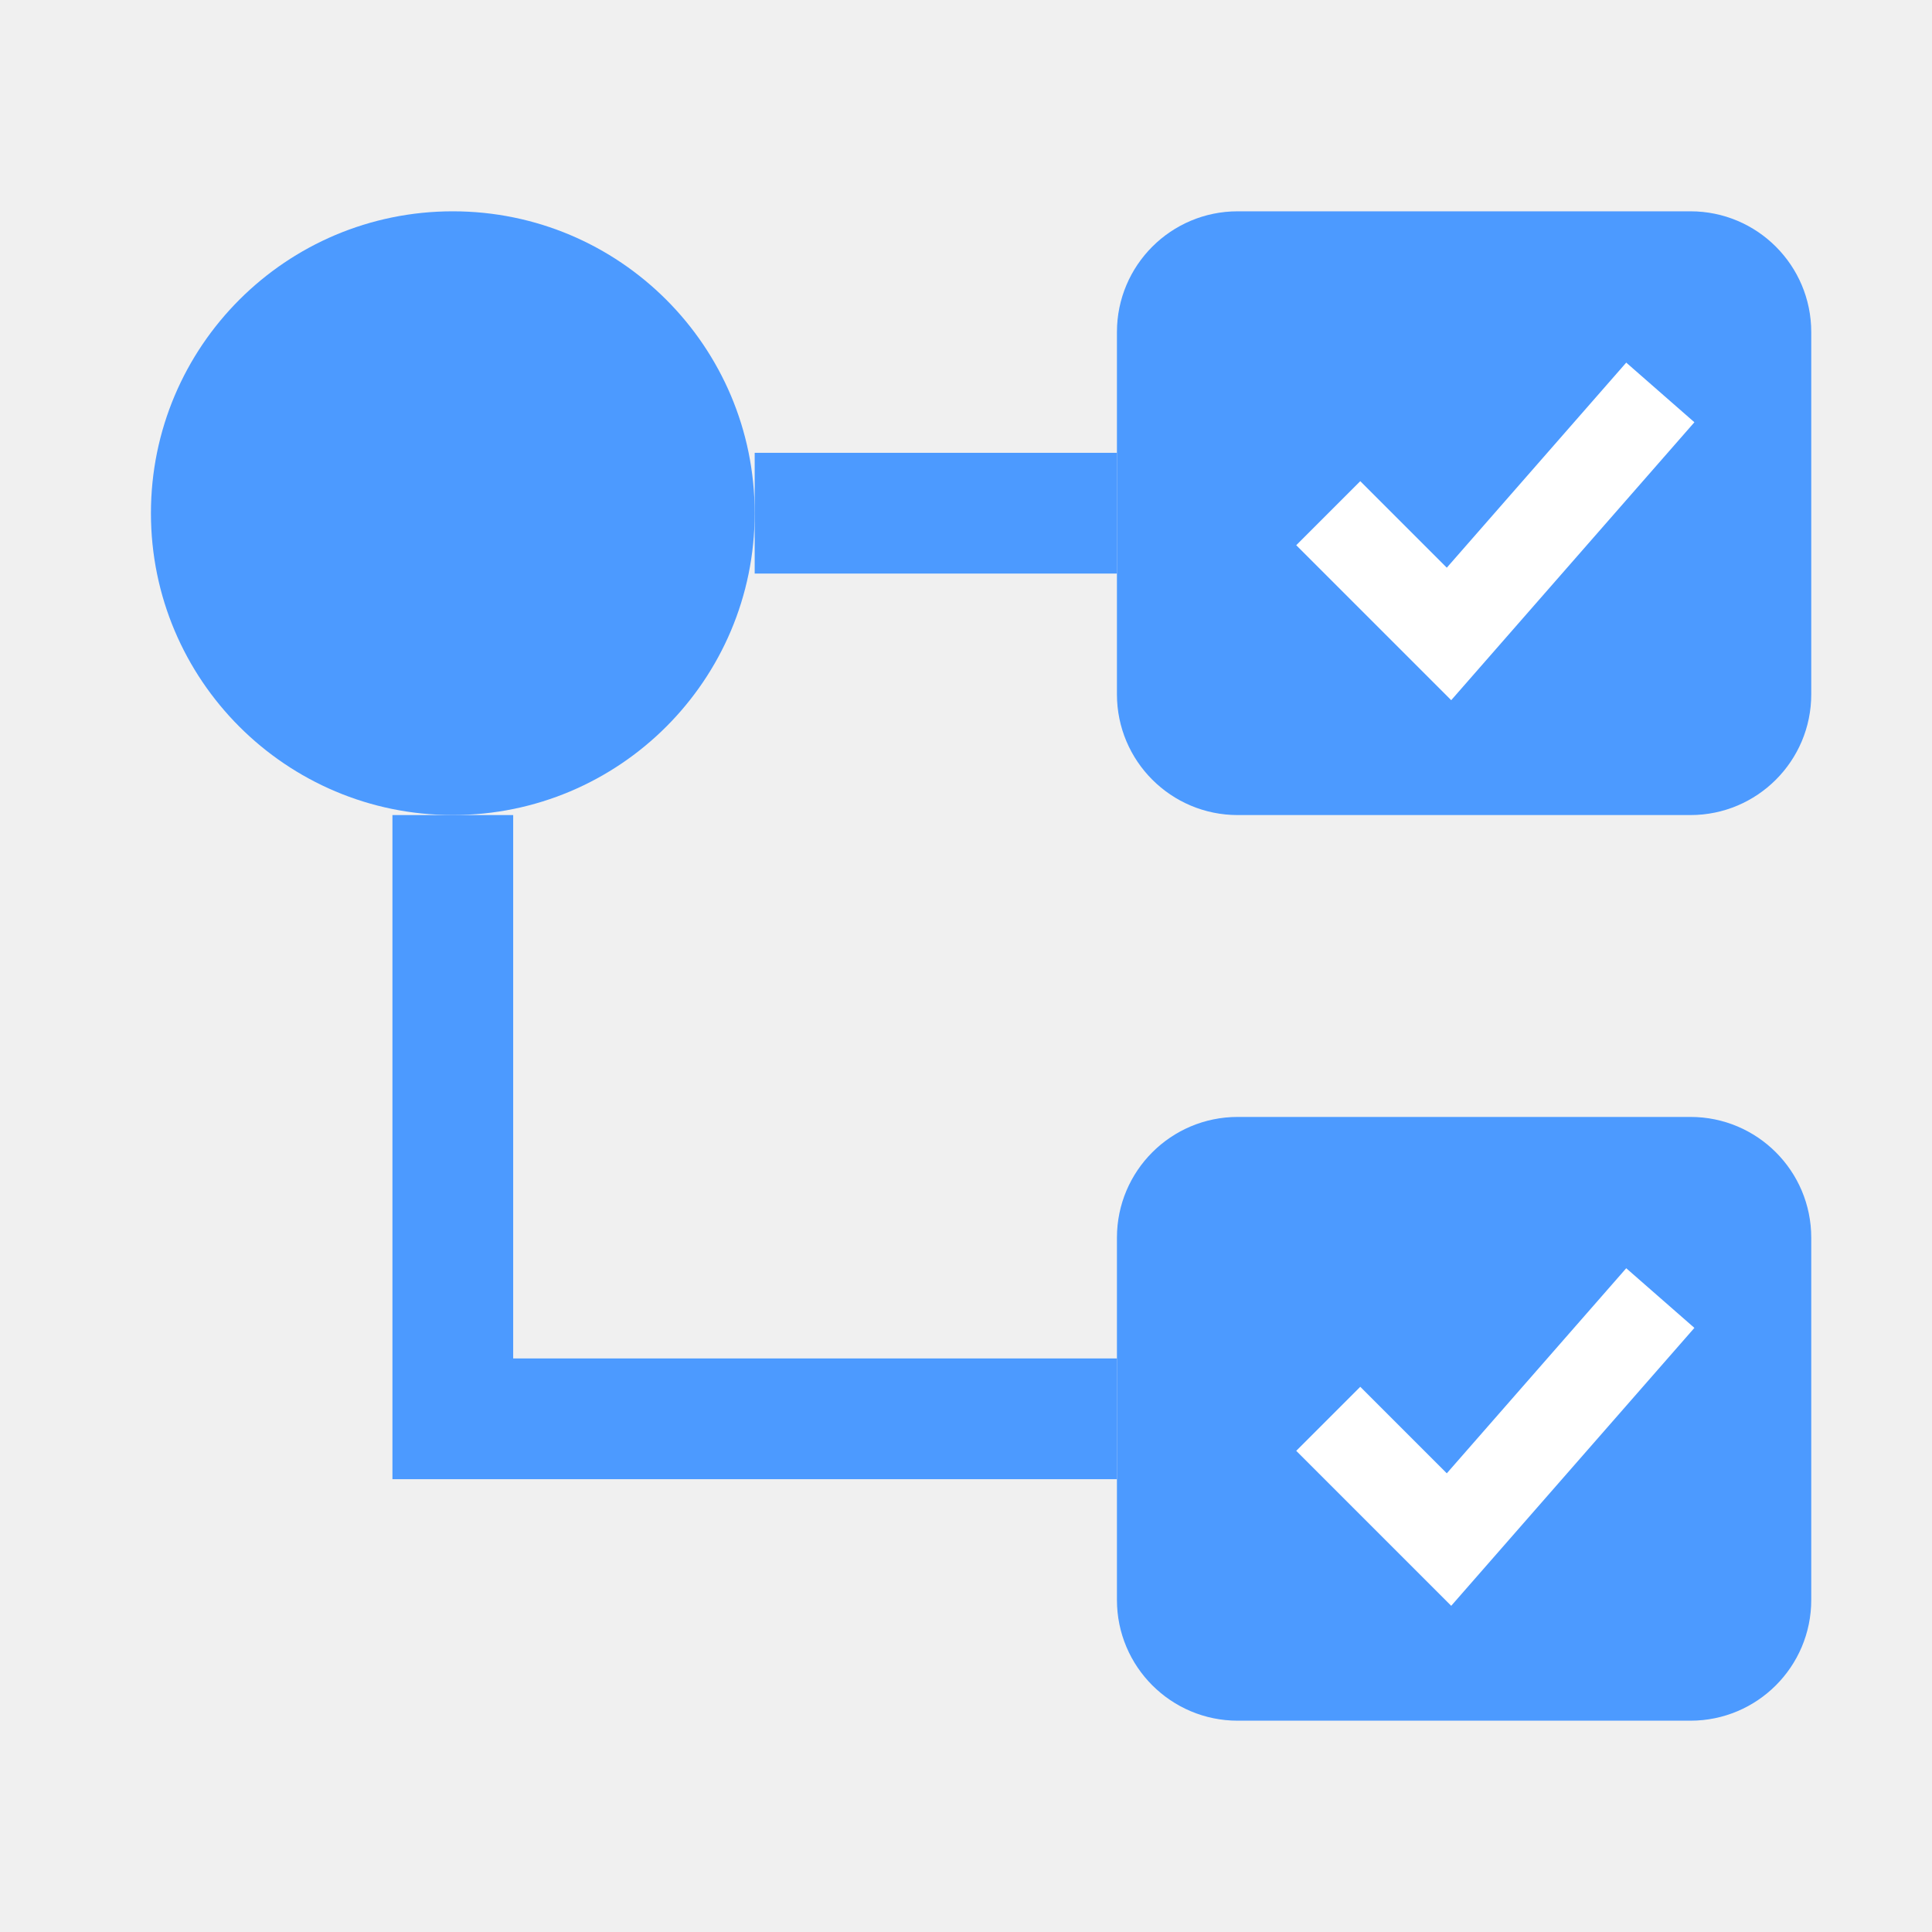
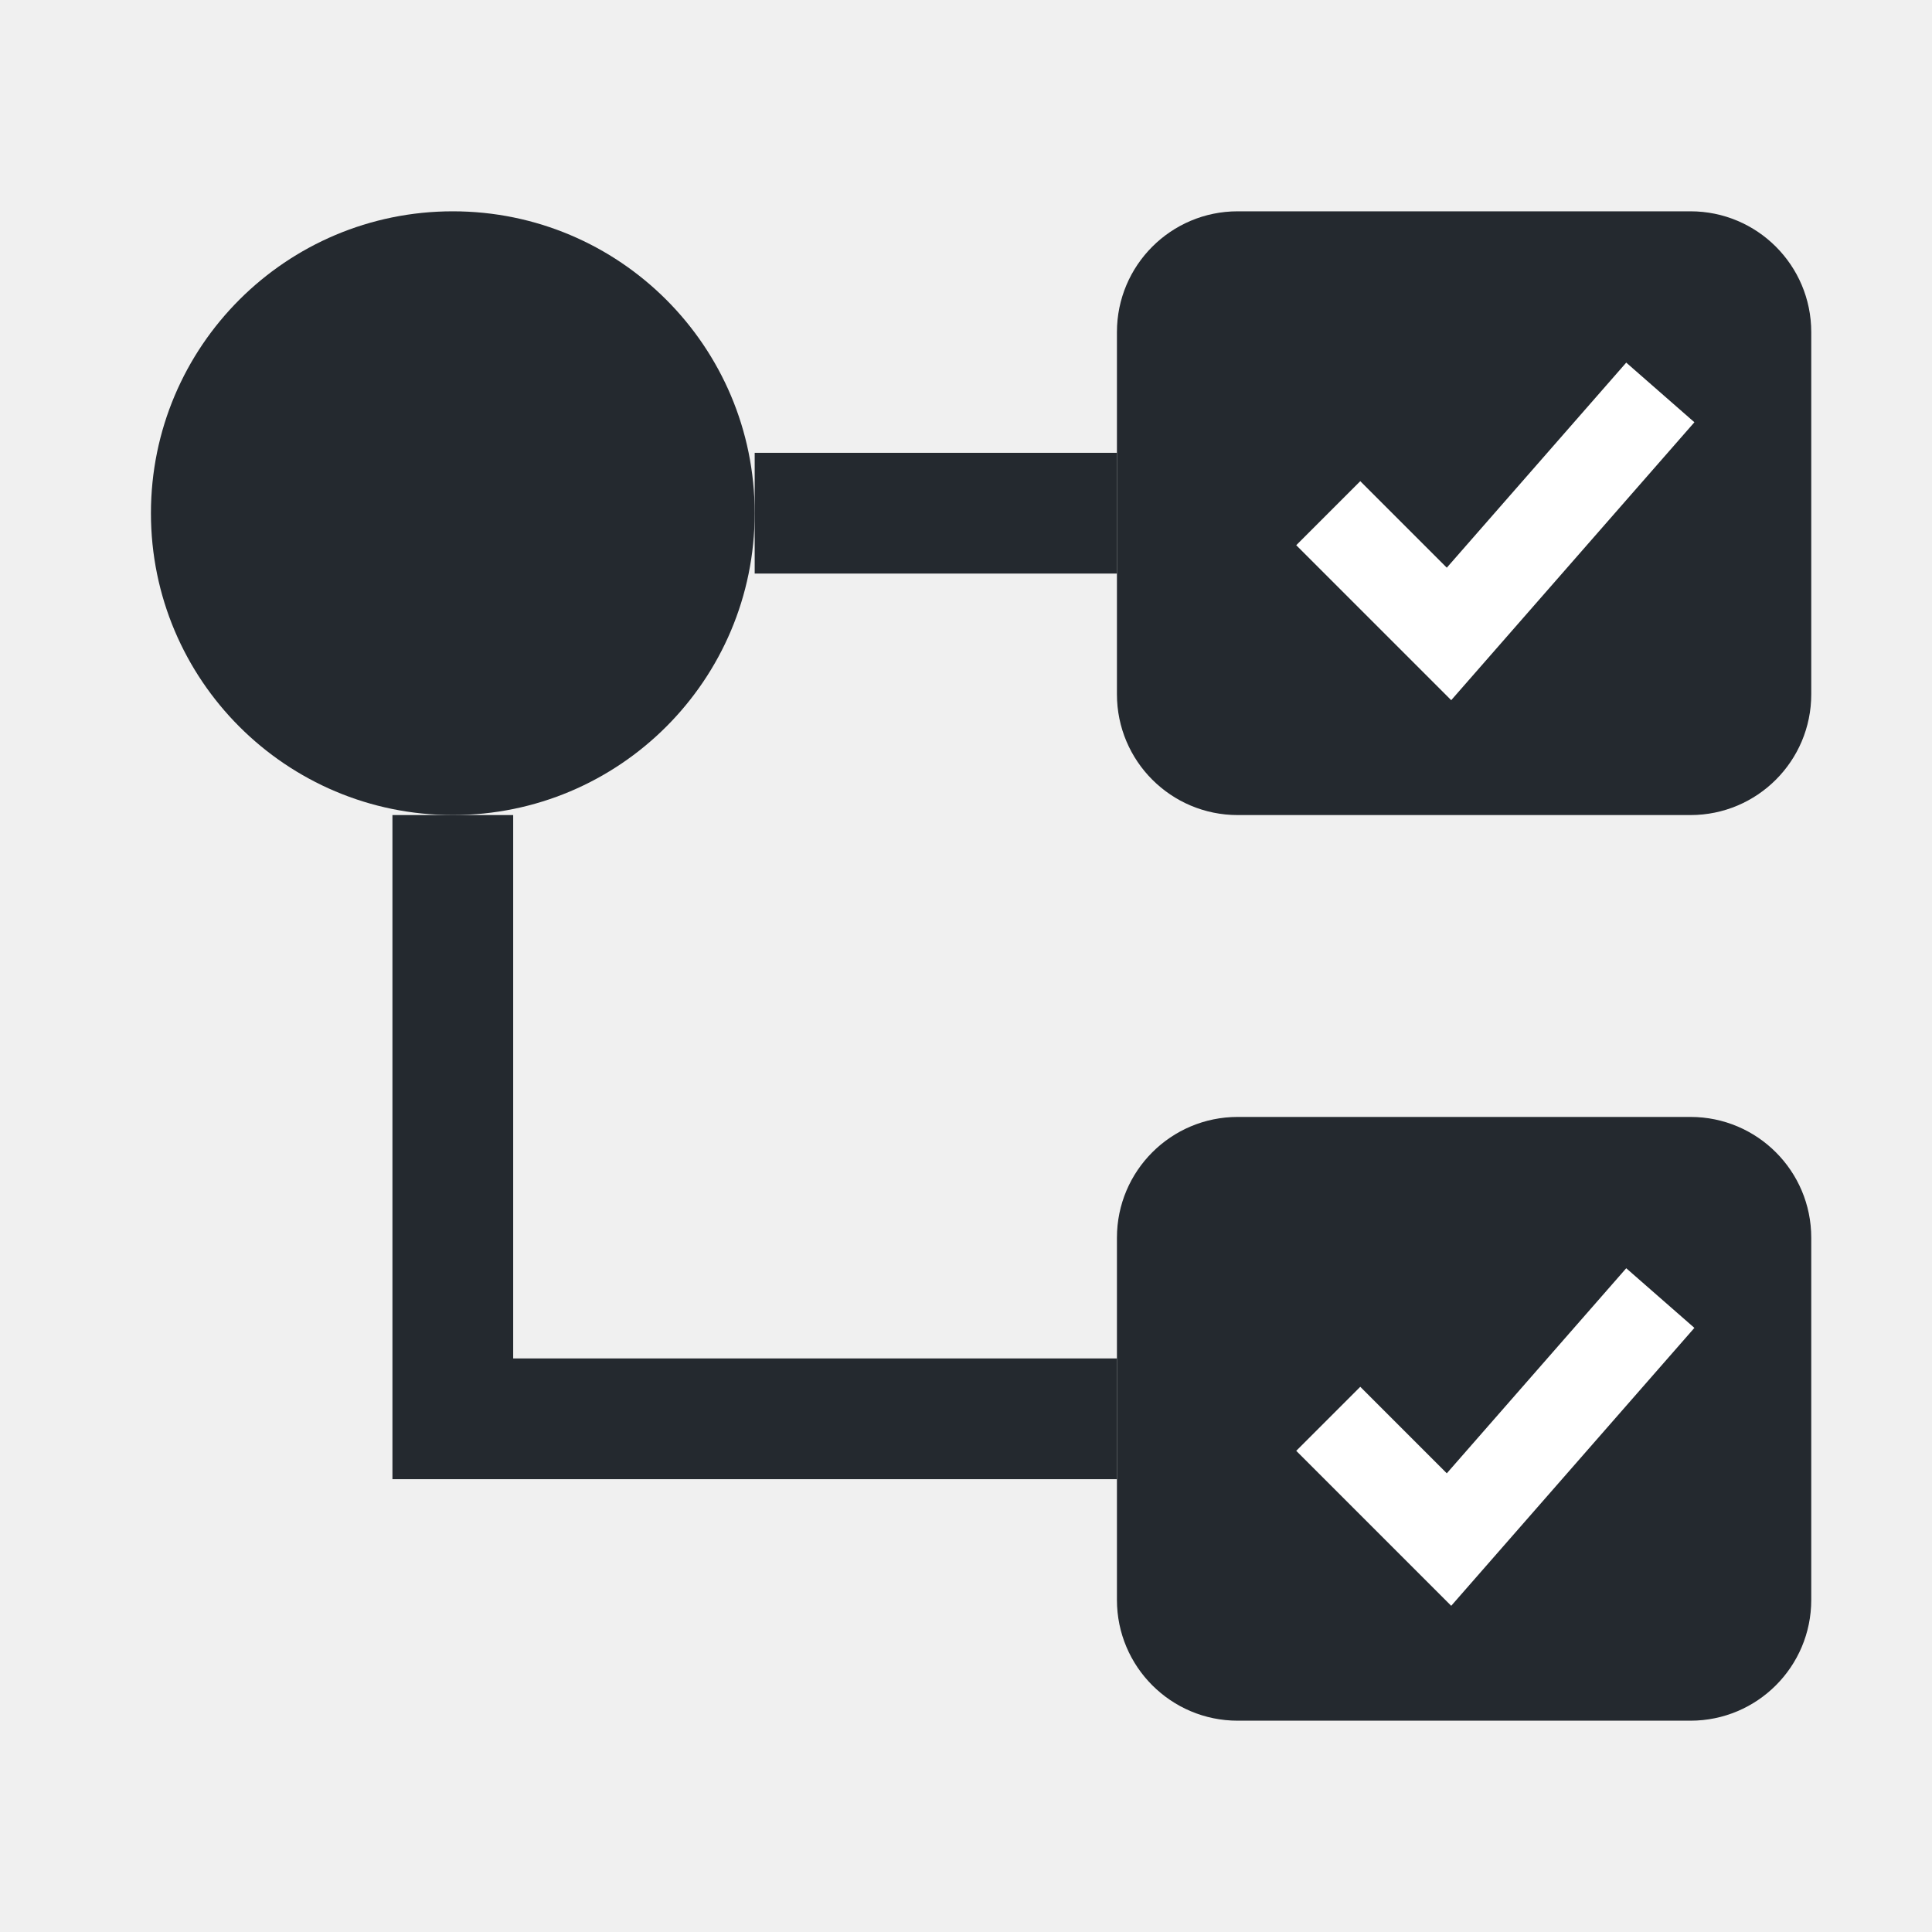
- <svg xmlns="http://www.w3.org/2000/svg" viewBox="0 0 64 64" color="#4c9aff" fill="#4c9aff">
+ <svg xmlns="http://www.w3.org/2000/svg" viewBox="0 0 64 64" color="#24292f" fill="#24292f">
  <circle cx="15" cy="17" r="10" />
  <rect x="37" y="7" width="23" height="20" rx="4" />
  <rect x="37" y="37" width="23" height="20" rx="4" />
  <path d="M25 17h12M15 27v20h22" fill="none" stroke="currentColor" stroke-width="4" />
  <path d="m44 17 4 4 7-8m-11 34 4 4 7-8" stroke="white" fill="none" stroke-width="3" />
</svg>
